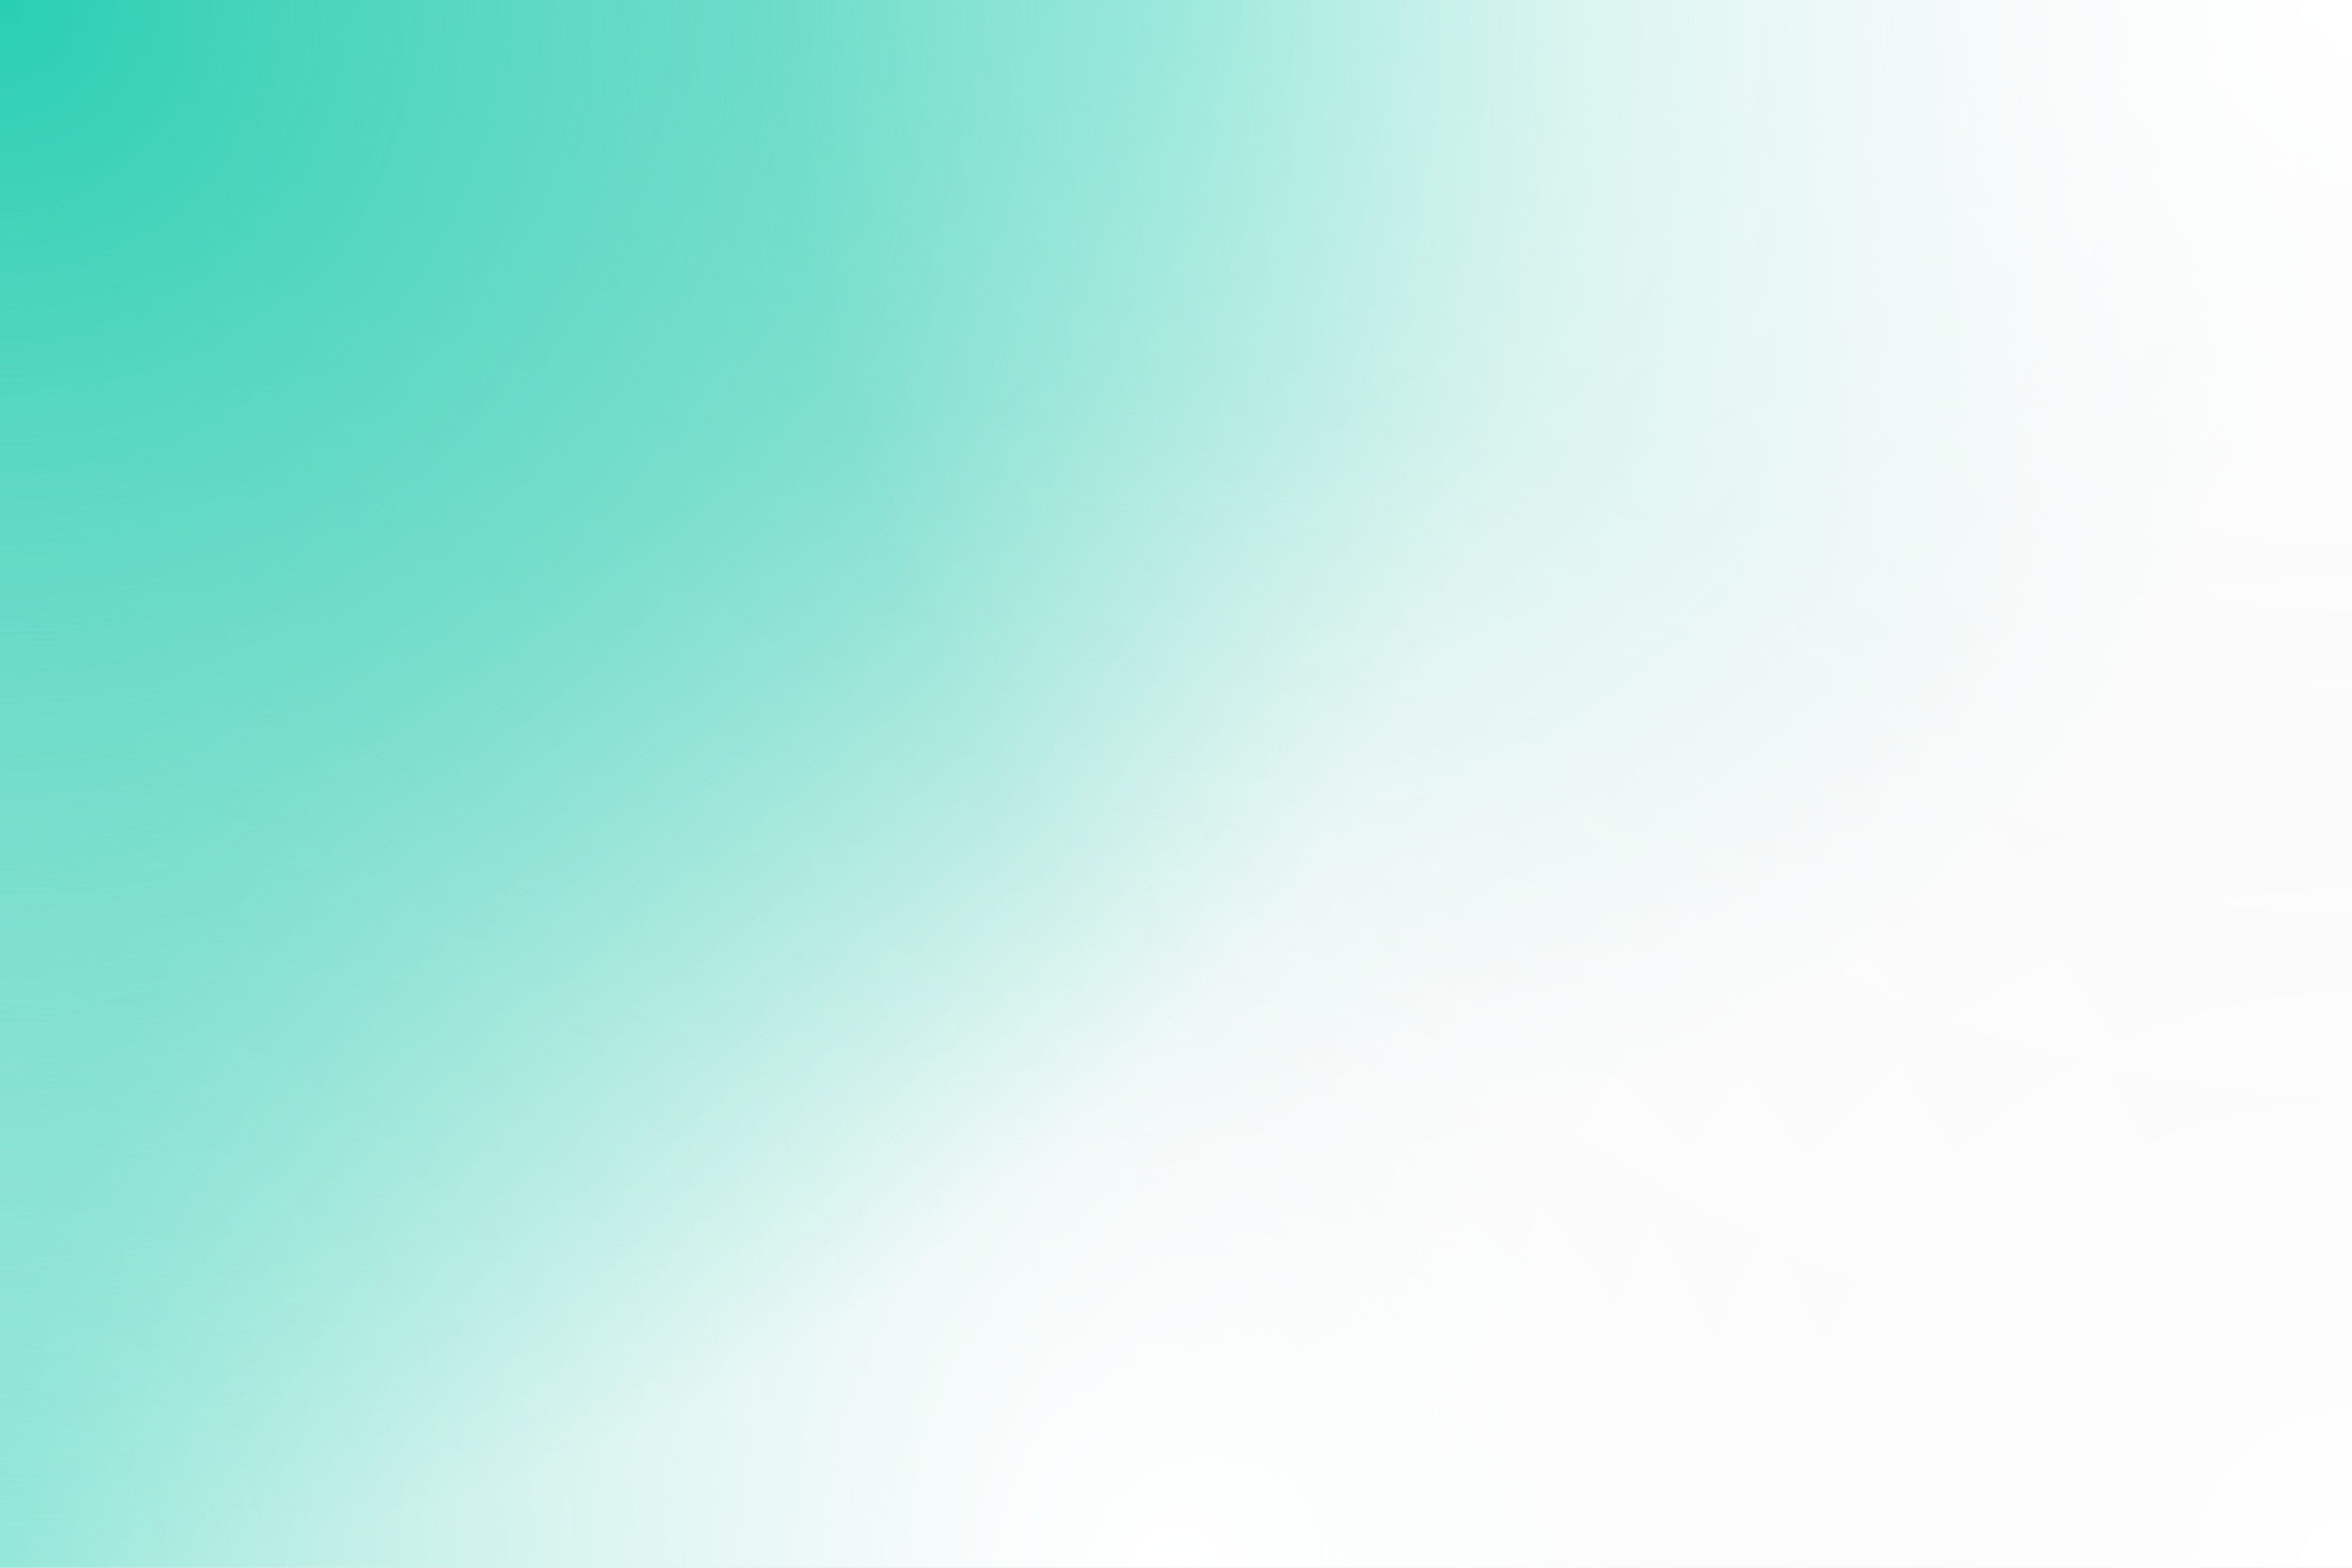
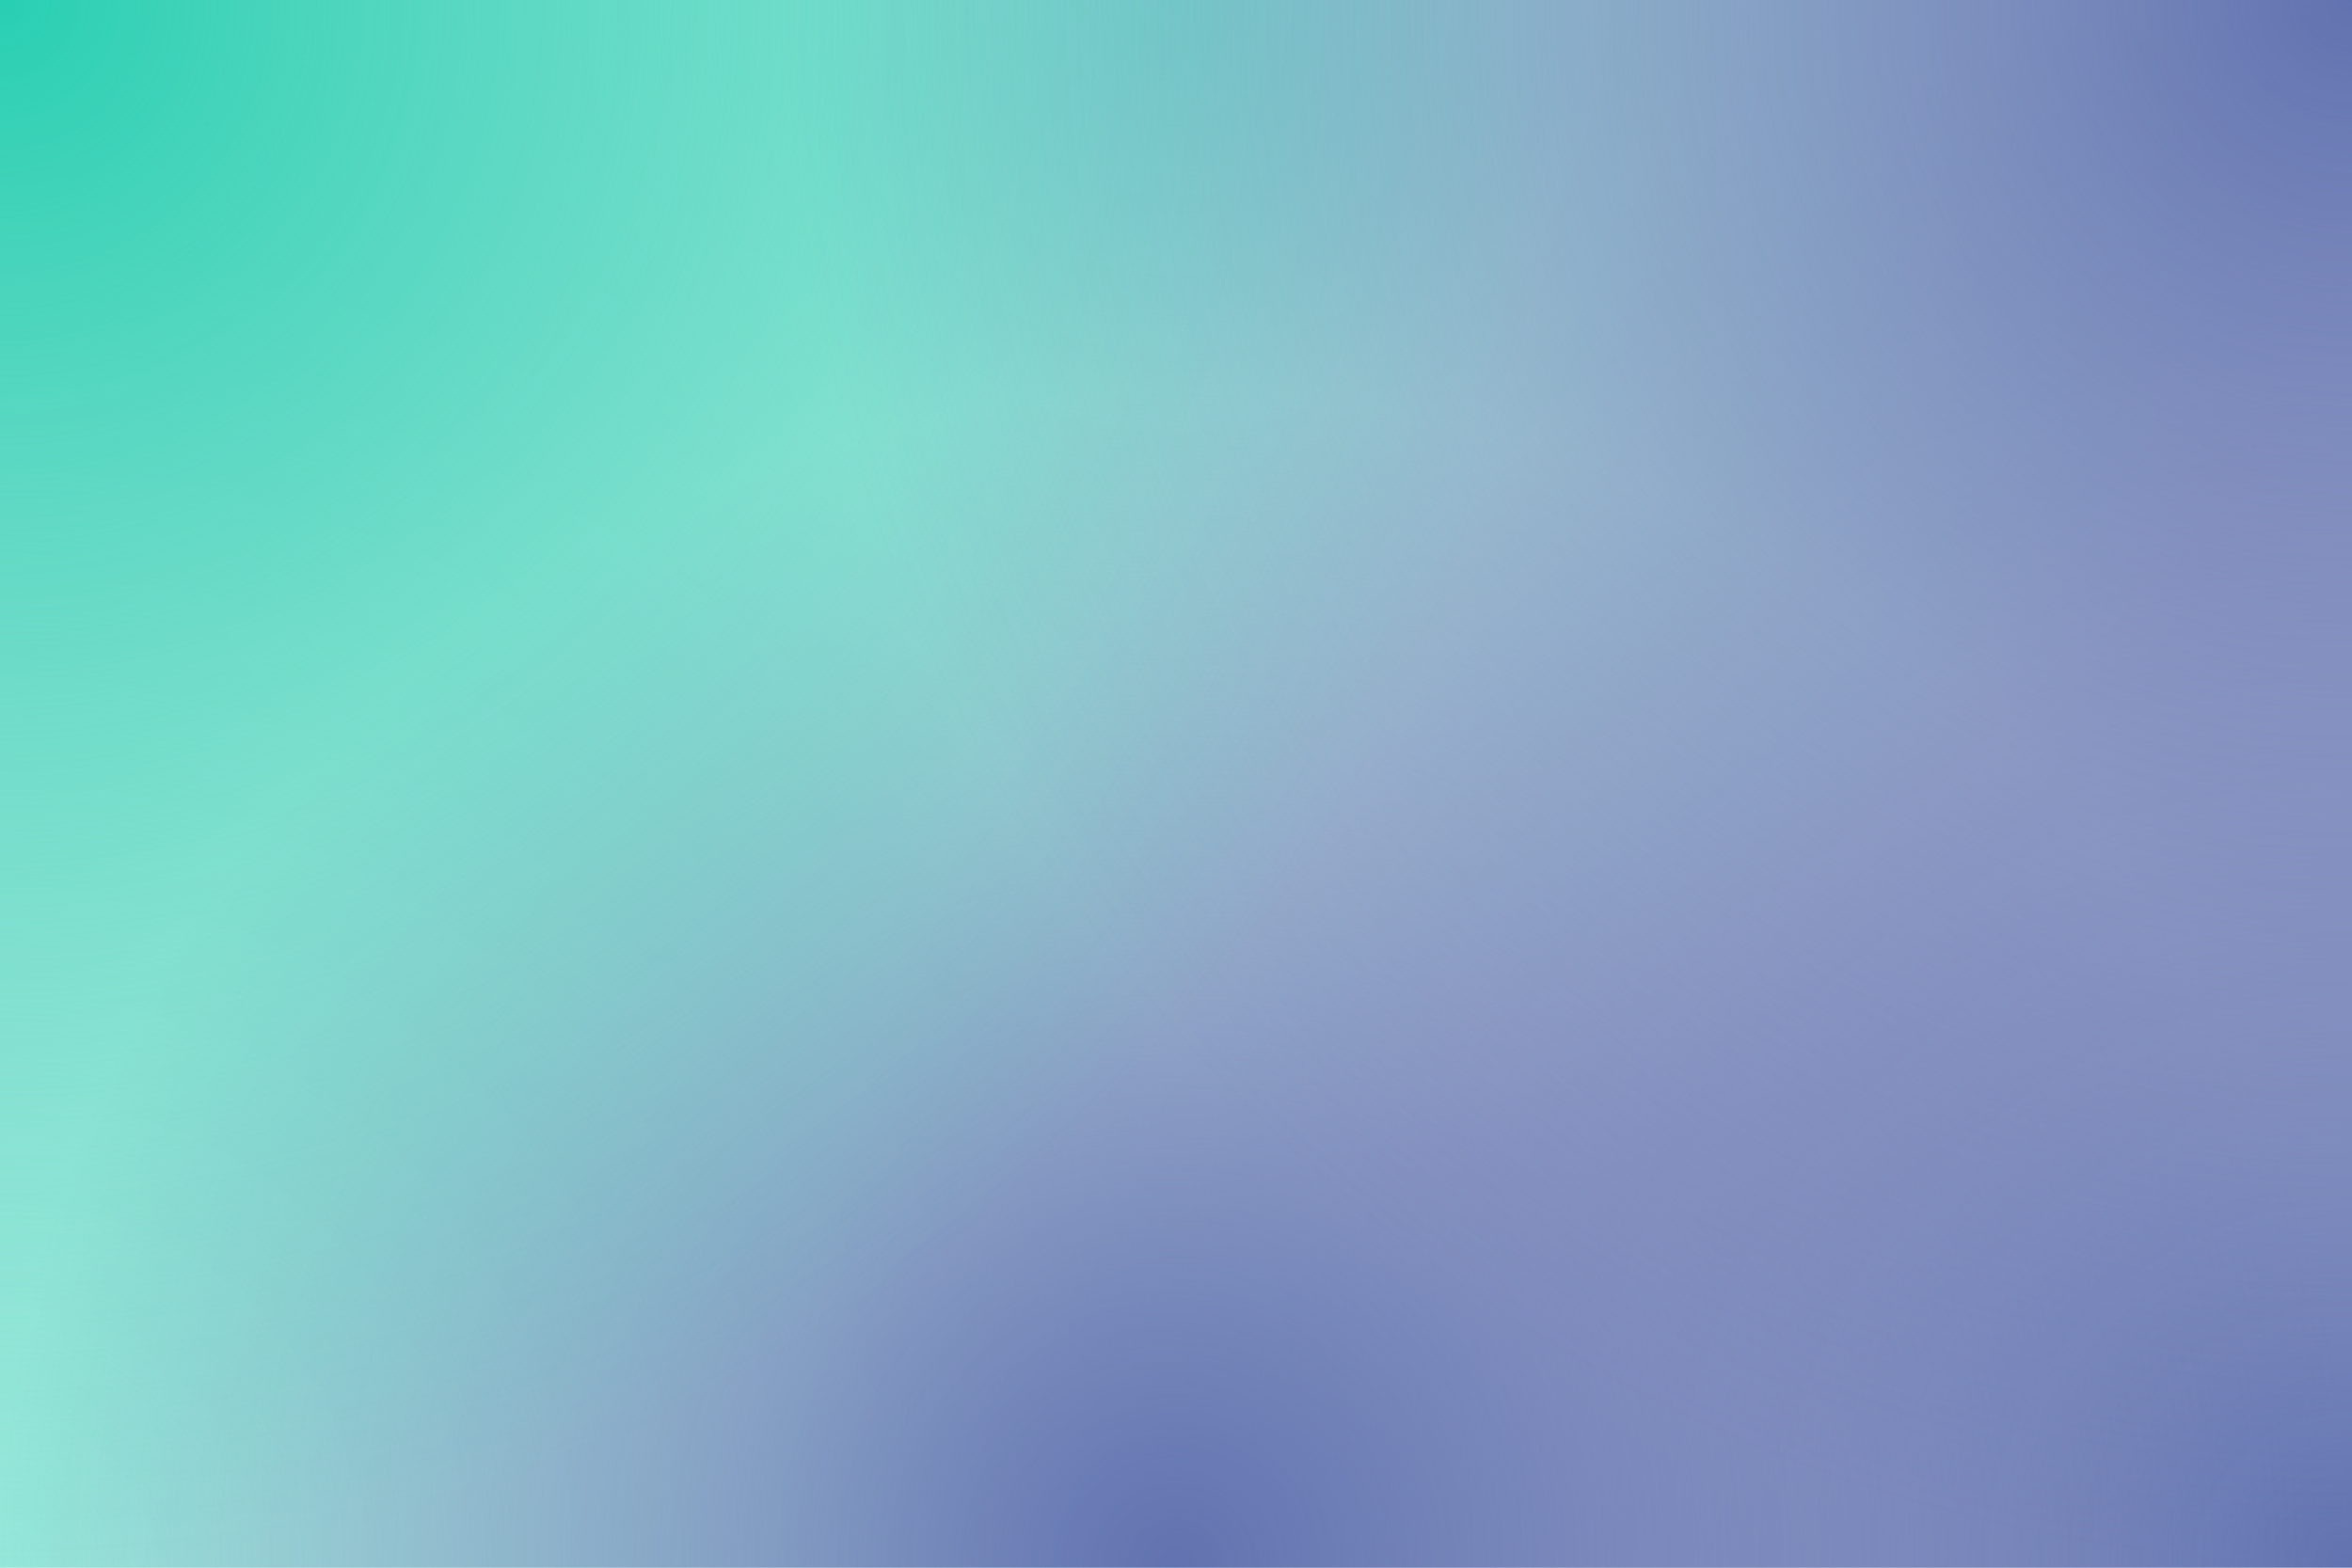
<svg xmlns="http://www.w3.org/2000/svg" width="100%" height="100%" viewBox="0 0 1200 800">
-   <rect fill="#FFFFFF" />
+   <rect fill="#6172B0" />
  <defs>
    <radialGradient id="a" cx="0" cy="800" r="800" gradientUnits="userSpaceOnUse">
      <stop offset="0" stop-color="#94e7d9" />
      <stop offset="1" stop-color="#94e7d9" stop-opacity="0" />
    </radialGradient>
    <radialGradient id="b" cx="1200" cy="800" r="800" gradientUnits="userSpaceOnUse">
-       <stop offset="0" stop-color="#ffffff" />
-       <stop offset="1" stop-color="#ffffff" stop-opacity="0" />
+       <stop offset="0" stop-color="#6172B0" />
+       <stop offset="1" stop-color="#6172B0" stop-opacity="0" />
    </radialGradient>
    <radialGradient id="c" cx="600" cy="0" r="600" gradientUnits="userSpaceOnUse">
      <stop offset="0" stop-color="#94e7d9" />
      <stop offset="1" stop-color="#94e7d9" stop-opacity="0" />
    </radialGradient>
    <radialGradient id="d" cx="600" cy="800" r="600" gradientUnits="userSpaceOnUse">
-       <stop offset="0" stop-color="#FFFFFF" />
-       <stop offset="1" stop-color="#FFFFFF" stop-opacity="0" />
+       <stop offset="0" stop-color="#6172B0" />
+       <stop offset="1" stop-color="#6172B0" stop-opacity="0" />
    </radialGradient>
    <radialGradient id="e" cx="0" cy="0" r="800" gradientUnits="userSpaceOnUse">
      <stop offset="0" stop-color="#28CFB2" />
      <stop offset="1" stop-color="#28CFB2" stop-opacity="0" />
    </radialGradient>
    <radialGradient id="f" cx="1200" cy="0" r="800" gradientUnits="userSpaceOnUse">
-       <stop offset="0" stop-color="#FFFFFF" />
-       <stop offset="1" stop-color="#FFFFFF" stop-opacity="0" />
+       <stop offset="0" stop-color="#6172B0" />
+       <stop offset="1" stop-color="#6172B0" stop-opacity="0" />
    </radialGradient>
  </defs>
  <rect fill="url(#a)" width="1200" height="800" />
  <rect fill="url(#b)" width="1200" height="800" />
  <rect fill="url(#c)" width="1200" height="800" />
  <rect fill="url(#d)" width="1200" height="800" />
  <rect fill="url(#e)" width="1200" height="800" />
  <rect fill="url(#f)" width="1200" height="800" />
</svg>
